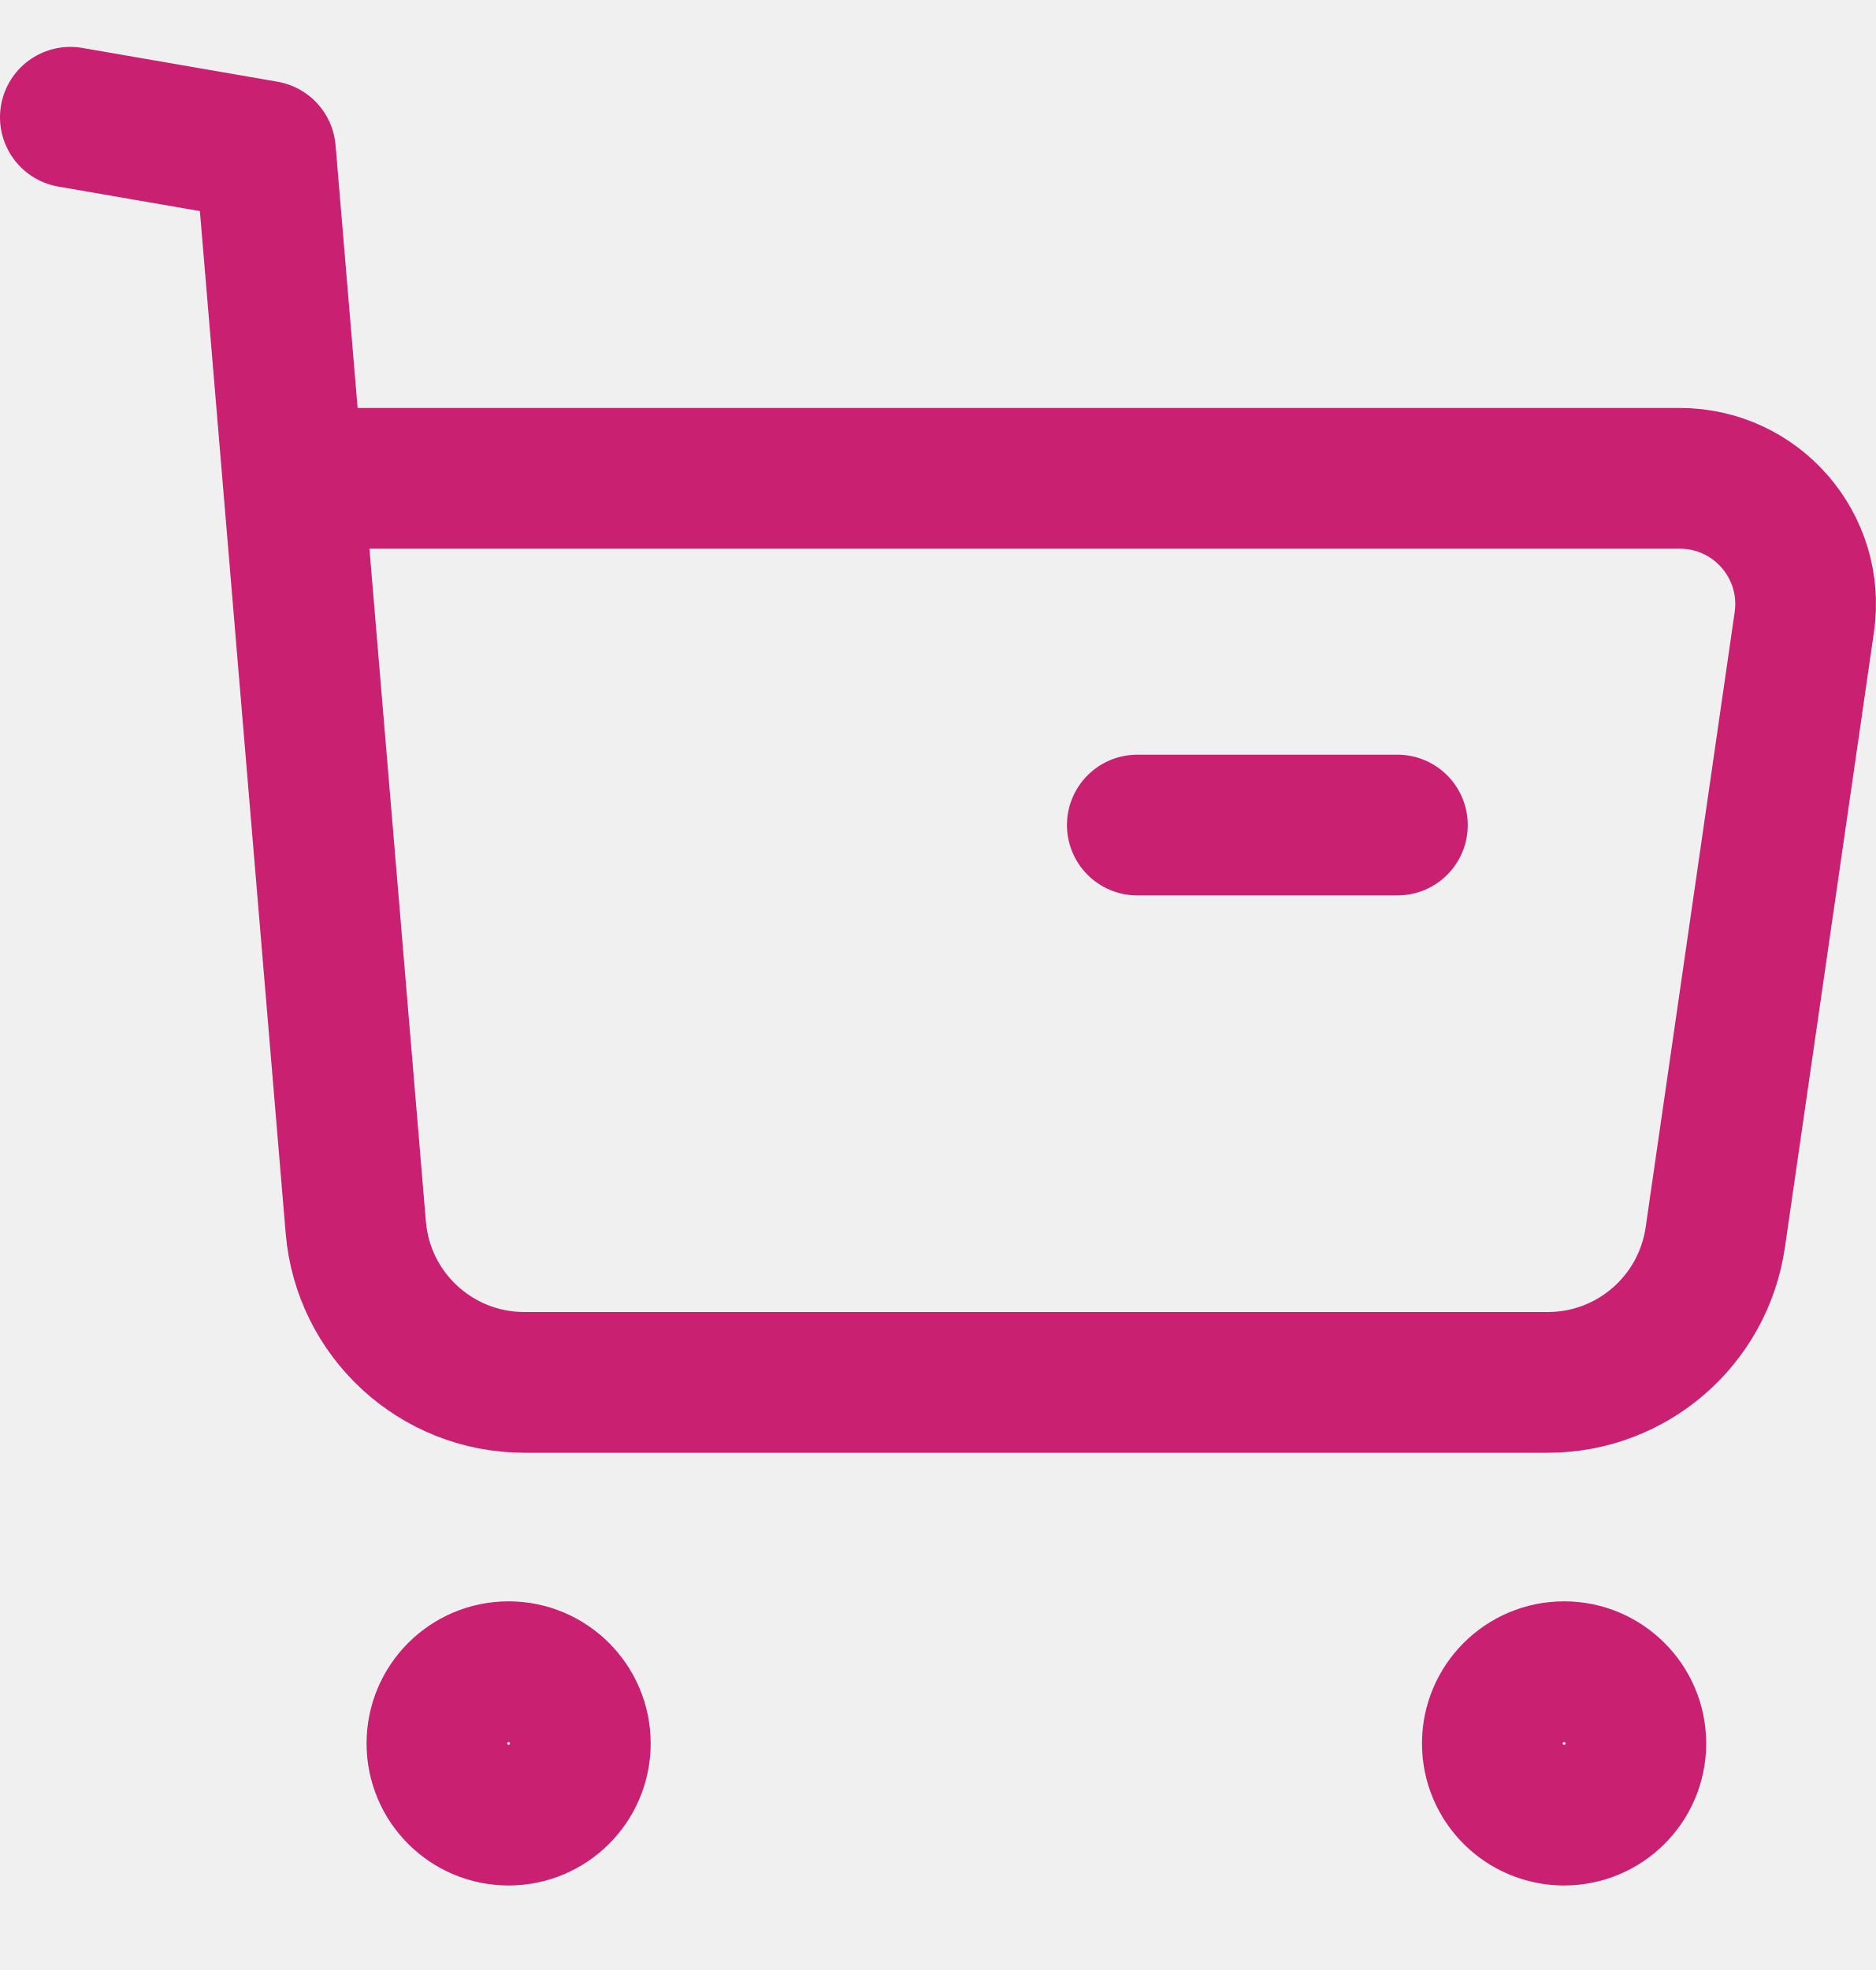
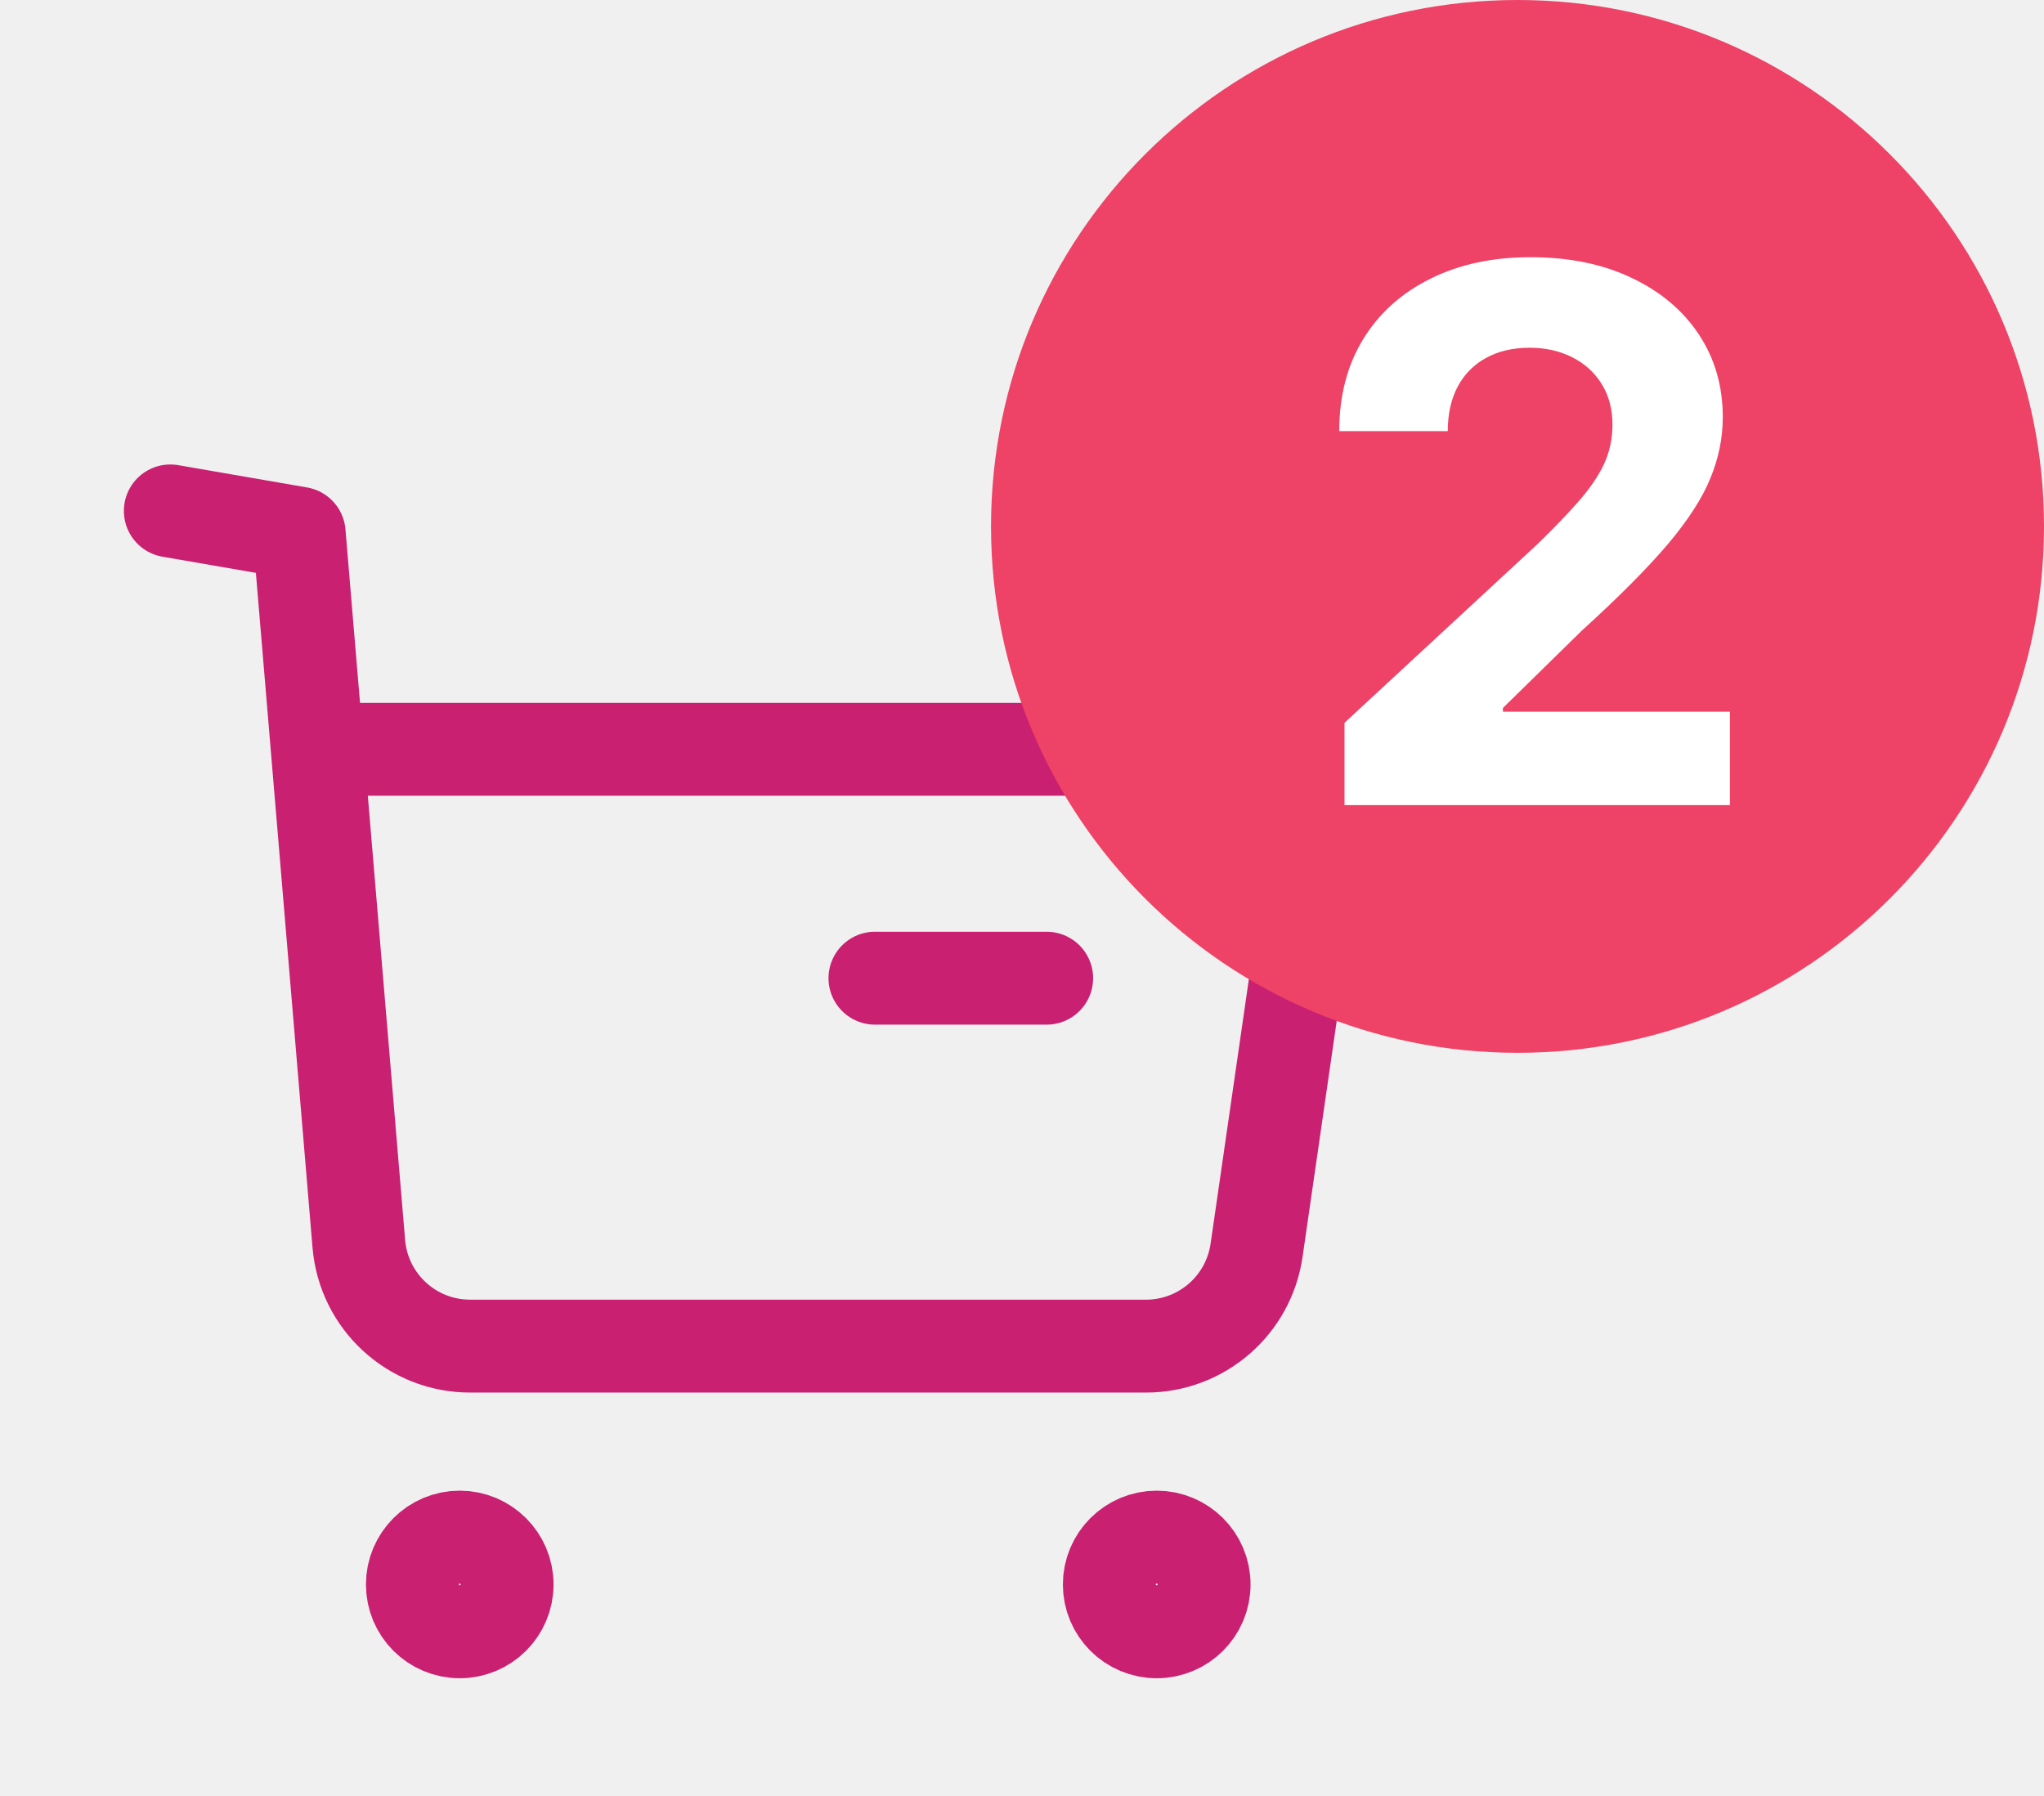
- <svg xmlns="http://www.w3.org/2000/svg" width="20" height="21" viewBox="0 0 20 21" fill="none">
-   <path fill-rule="evenodd" clip-rule="evenodd" d="M5.422 17.82C5.844 17.82 6.187 18.163 6.187 18.585C6.187 19.007 5.844 19.349 5.422 19.349C5 19.349 4.658 19.007 4.658 18.585C4.658 18.163 5 17.82 5.422 17.82Z" stroke="#C92071" stroke-width="1.5" stroke-linecap="round" stroke-linejoin="round" />
-   <path fill-rule="evenodd" clip-rule="evenodd" d="M16.675 17.82C17.097 17.82 17.44 18.163 17.44 18.585C17.44 19.007 17.097 19.349 16.675 19.349C16.253 19.349 15.91 19.007 15.91 18.585C15.91 18.163 16.253 17.82 16.675 17.82Z" stroke="#C92071" stroke-width="1.5" stroke-linecap="round" stroke-linejoin="round" />
-   <path d="M0.75 1.25L2.83 1.61L3.793 13.083C3.871 14.018 4.652 14.736 5.59 14.736H16.502C17.398 14.736 18.158 14.078 18.287 13.19L19.236 6.632C19.353 5.823 18.726 5.099 17.909 5.099H3.164" stroke="#C92071" stroke-width="1.5" stroke-linecap="round" stroke-linejoin="round" />
-   <path d="M12.125 8.795H14.898" stroke="#C92071" stroke-width="1.5" stroke-linecap="round" stroke-linejoin="round" />
+ <svg xmlns="http://www.w3.org/2000/svg" width="33" height="29" viewBox="0 0 33 29" fill="none">
+   <path fill-rule="evenodd" clip-rule="evenodd" d="M7.422 24.82C7.844 24.82 8.187 25.163 8.187 25.585C8.187 26.007 7.844 26.349 7.422 26.349C7 26.349 6.658 26.007 6.658 25.585C6.658 25.163 7 24.82 7.422 24.82Z" stroke="#C92071" stroke-width="1.5" stroke-linecap="round" stroke-linejoin="round" />
+   <path fill-rule="evenodd" clip-rule="evenodd" d="M18.675 24.82C19.097 24.82 19.44 25.163 19.44 25.585C19.44 26.007 19.097 26.349 18.675 26.349C18.253 26.349 17.91 26.007 17.91 25.585C17.91 25.163 18.253 24.82 18.675 24.82Z" stroke="#C92071" stroke-width="1.5" stroke-linecap="round" stroke-linejoin="round" />
+   <path d="M2.75 8.25L4.83 8.61L5.793 20.083C5.871 21.018 6.652 21.736 7.59 21.736H18.502C19.398 21.736 20.158 21.078 20.287 20.19L21.236 13.632C21.353 12.823 20.726 12.099 19.909 12.099H5.164" stroke="#C92071" stroke-width="1.5" stroke-linecap="round" stroke-linejoin="round" />
+   <path d="M14.126 15.795H16.898" stroke="#C92071" stroke-width="1.5" stroke-linecap="round" stroke-linejoin="round" />
+   <circle cx="24.5" cy="8.5" r="8.5" fill="#EE4266" />
+   <path d="M21.707 13V11.671L24.814 8.794C25.078 8.538 25.3 8.308 25.479 8.104C25.66 7.899 25.798 7.699 25.892 7.503C25.986 7.304 26.033 7.089 26.033 6.859C26.033 6.604 25.974 6.384 25.858 6.199C25.741 6.011 25.582 5.868 25.381 5.768C25.179 5.666 24.95 5.615 24.695 5.615C24.428 5.615 24.195 5.669 23.996 5.777C23.797 5.885 23.643 6.04 23.535 6.241C23.428 6.443 23.374 6.683 23.374 6.962H21.622C21.622 6.391 21.751 5.895 22.01 5.474C22.268 5.054 22.631 4.729 23.097 4.499C23.562 4.268 24.099 4.153 24.707 4.153C25.332 4.153 25.876 4.264 26.34 4.486C26.805 4.705 27.168 5.009 27.426 5.398C27.685 5.787 27.814 6.233 27.814 6.736C27.814 7.065 27.749 7.391 27.618 7.712C27.49 8.033 27.261 8.389 26.932 8.781C26.602 9.17 26.138 9.638 25.538 10.183L24.264 11.432V11.492H27.929V13H21.707Z" fill="white" />
</svg>
